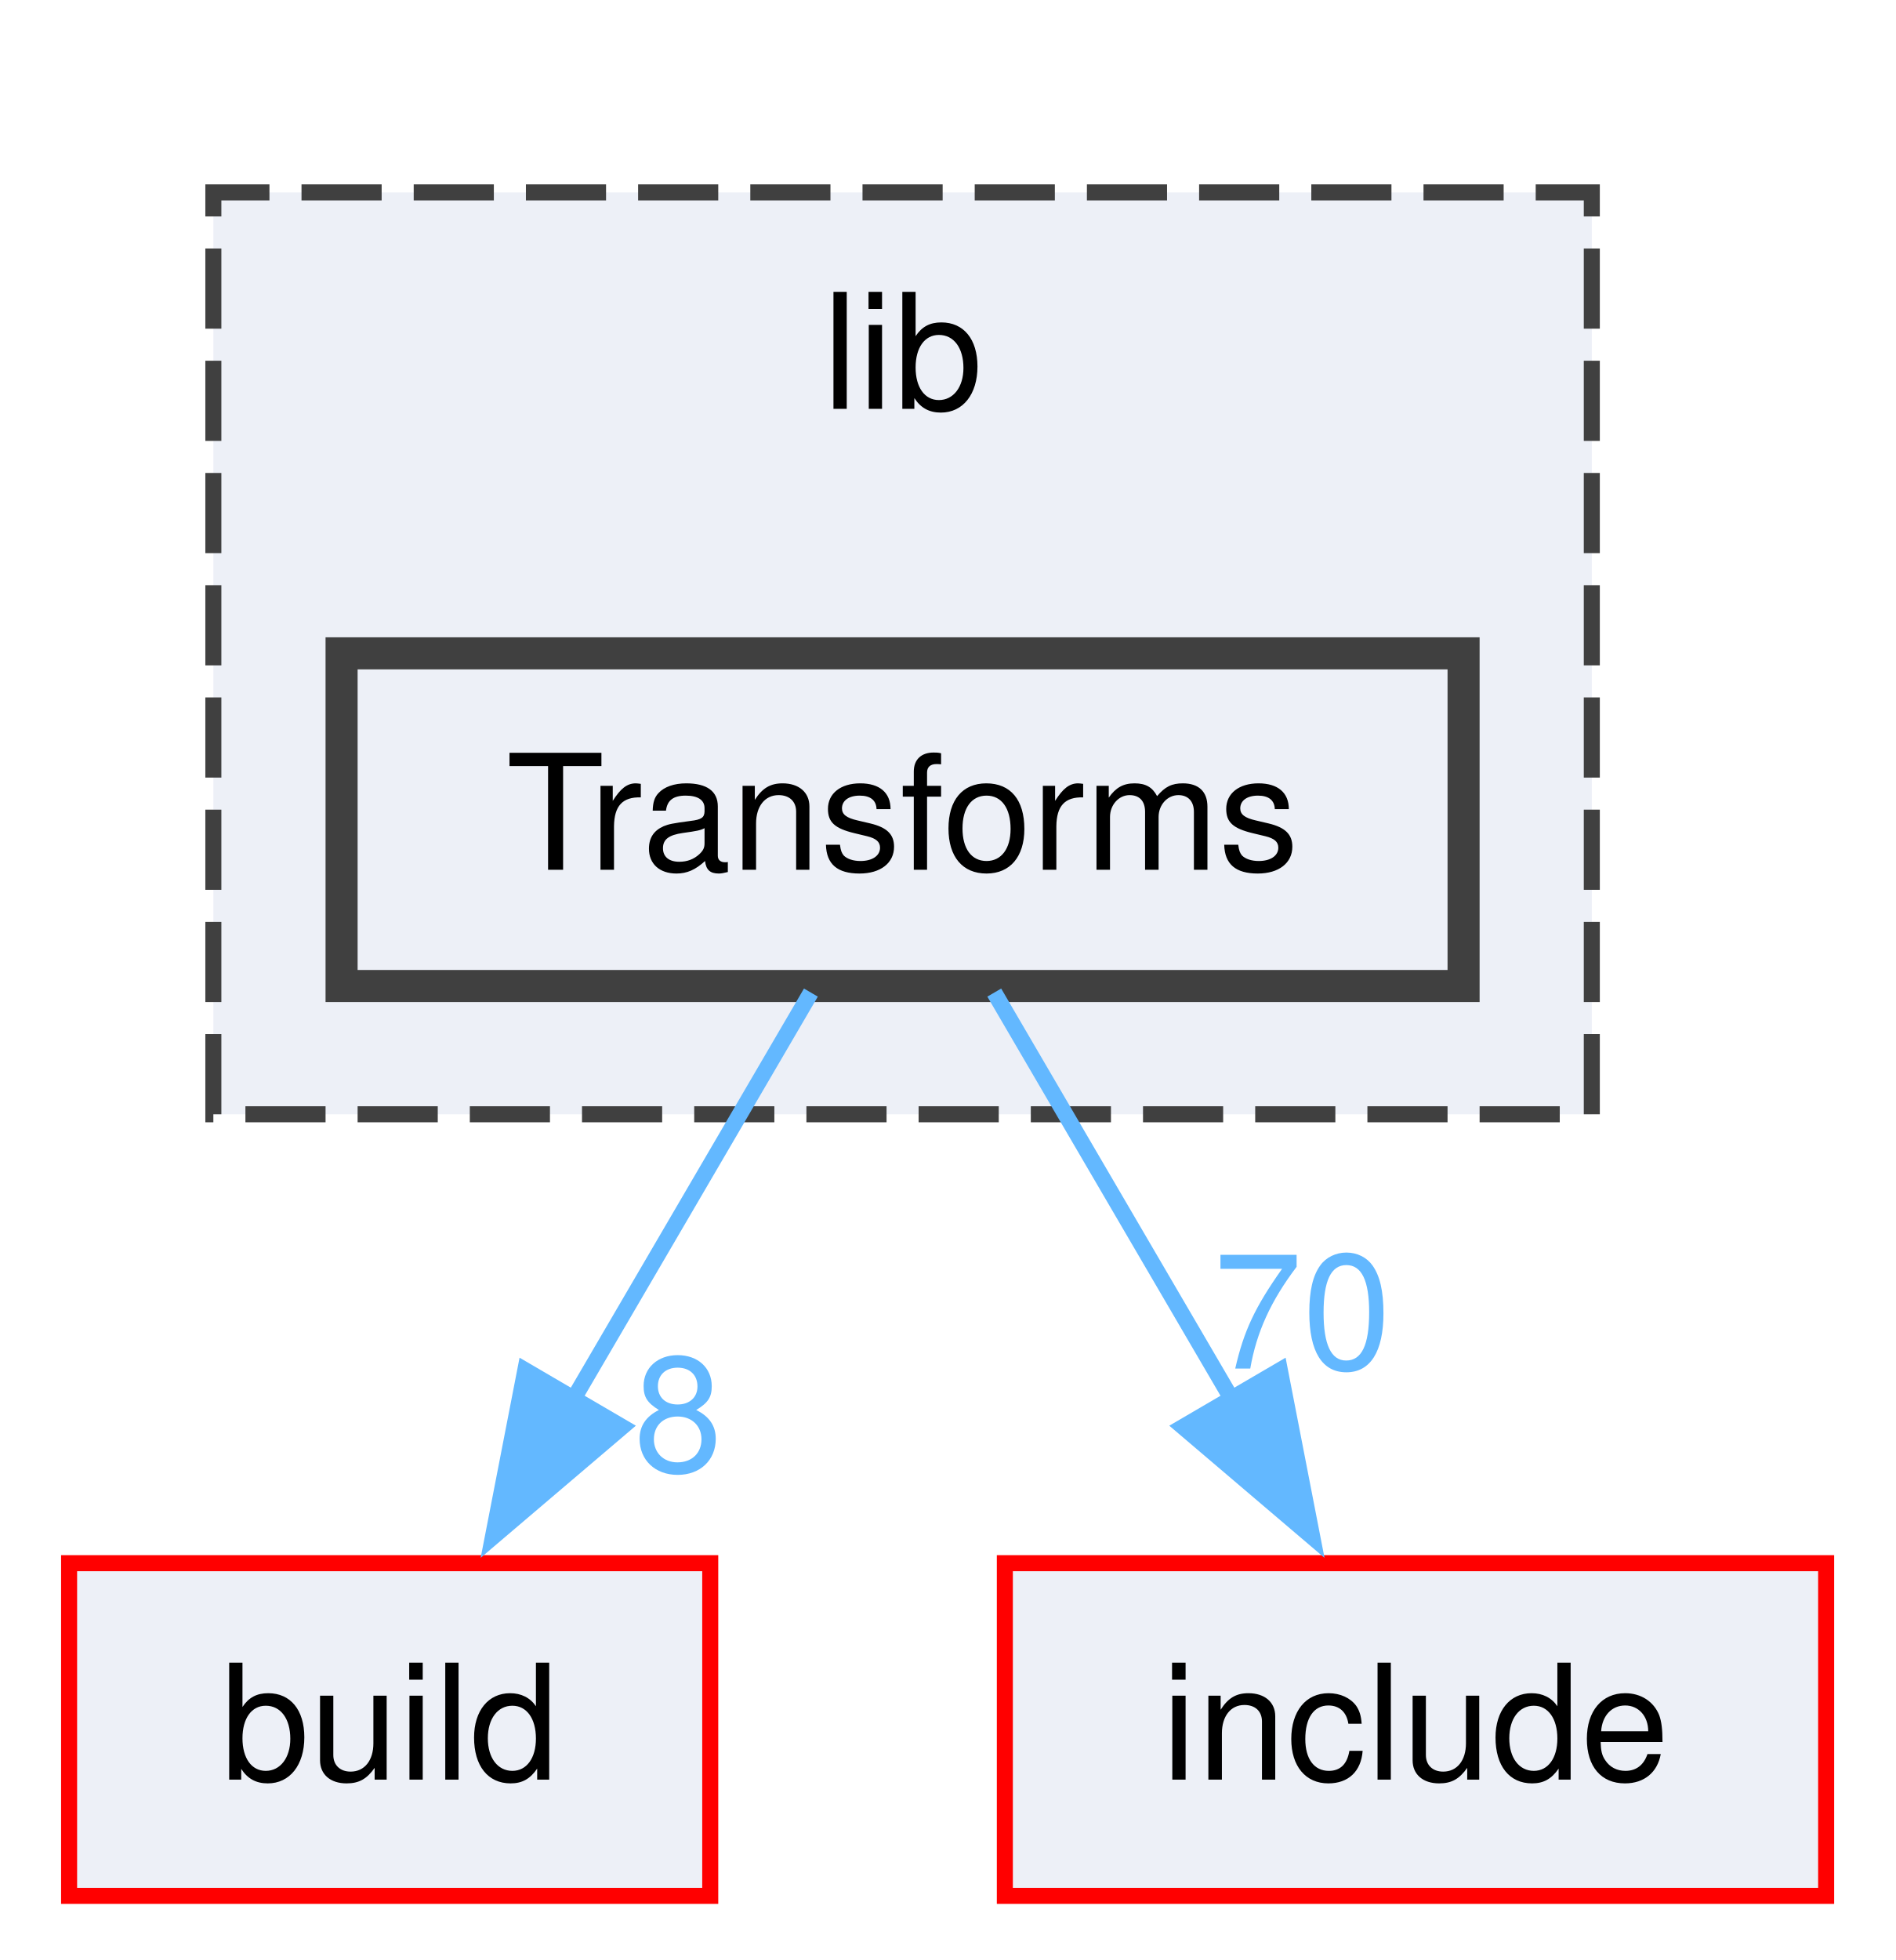
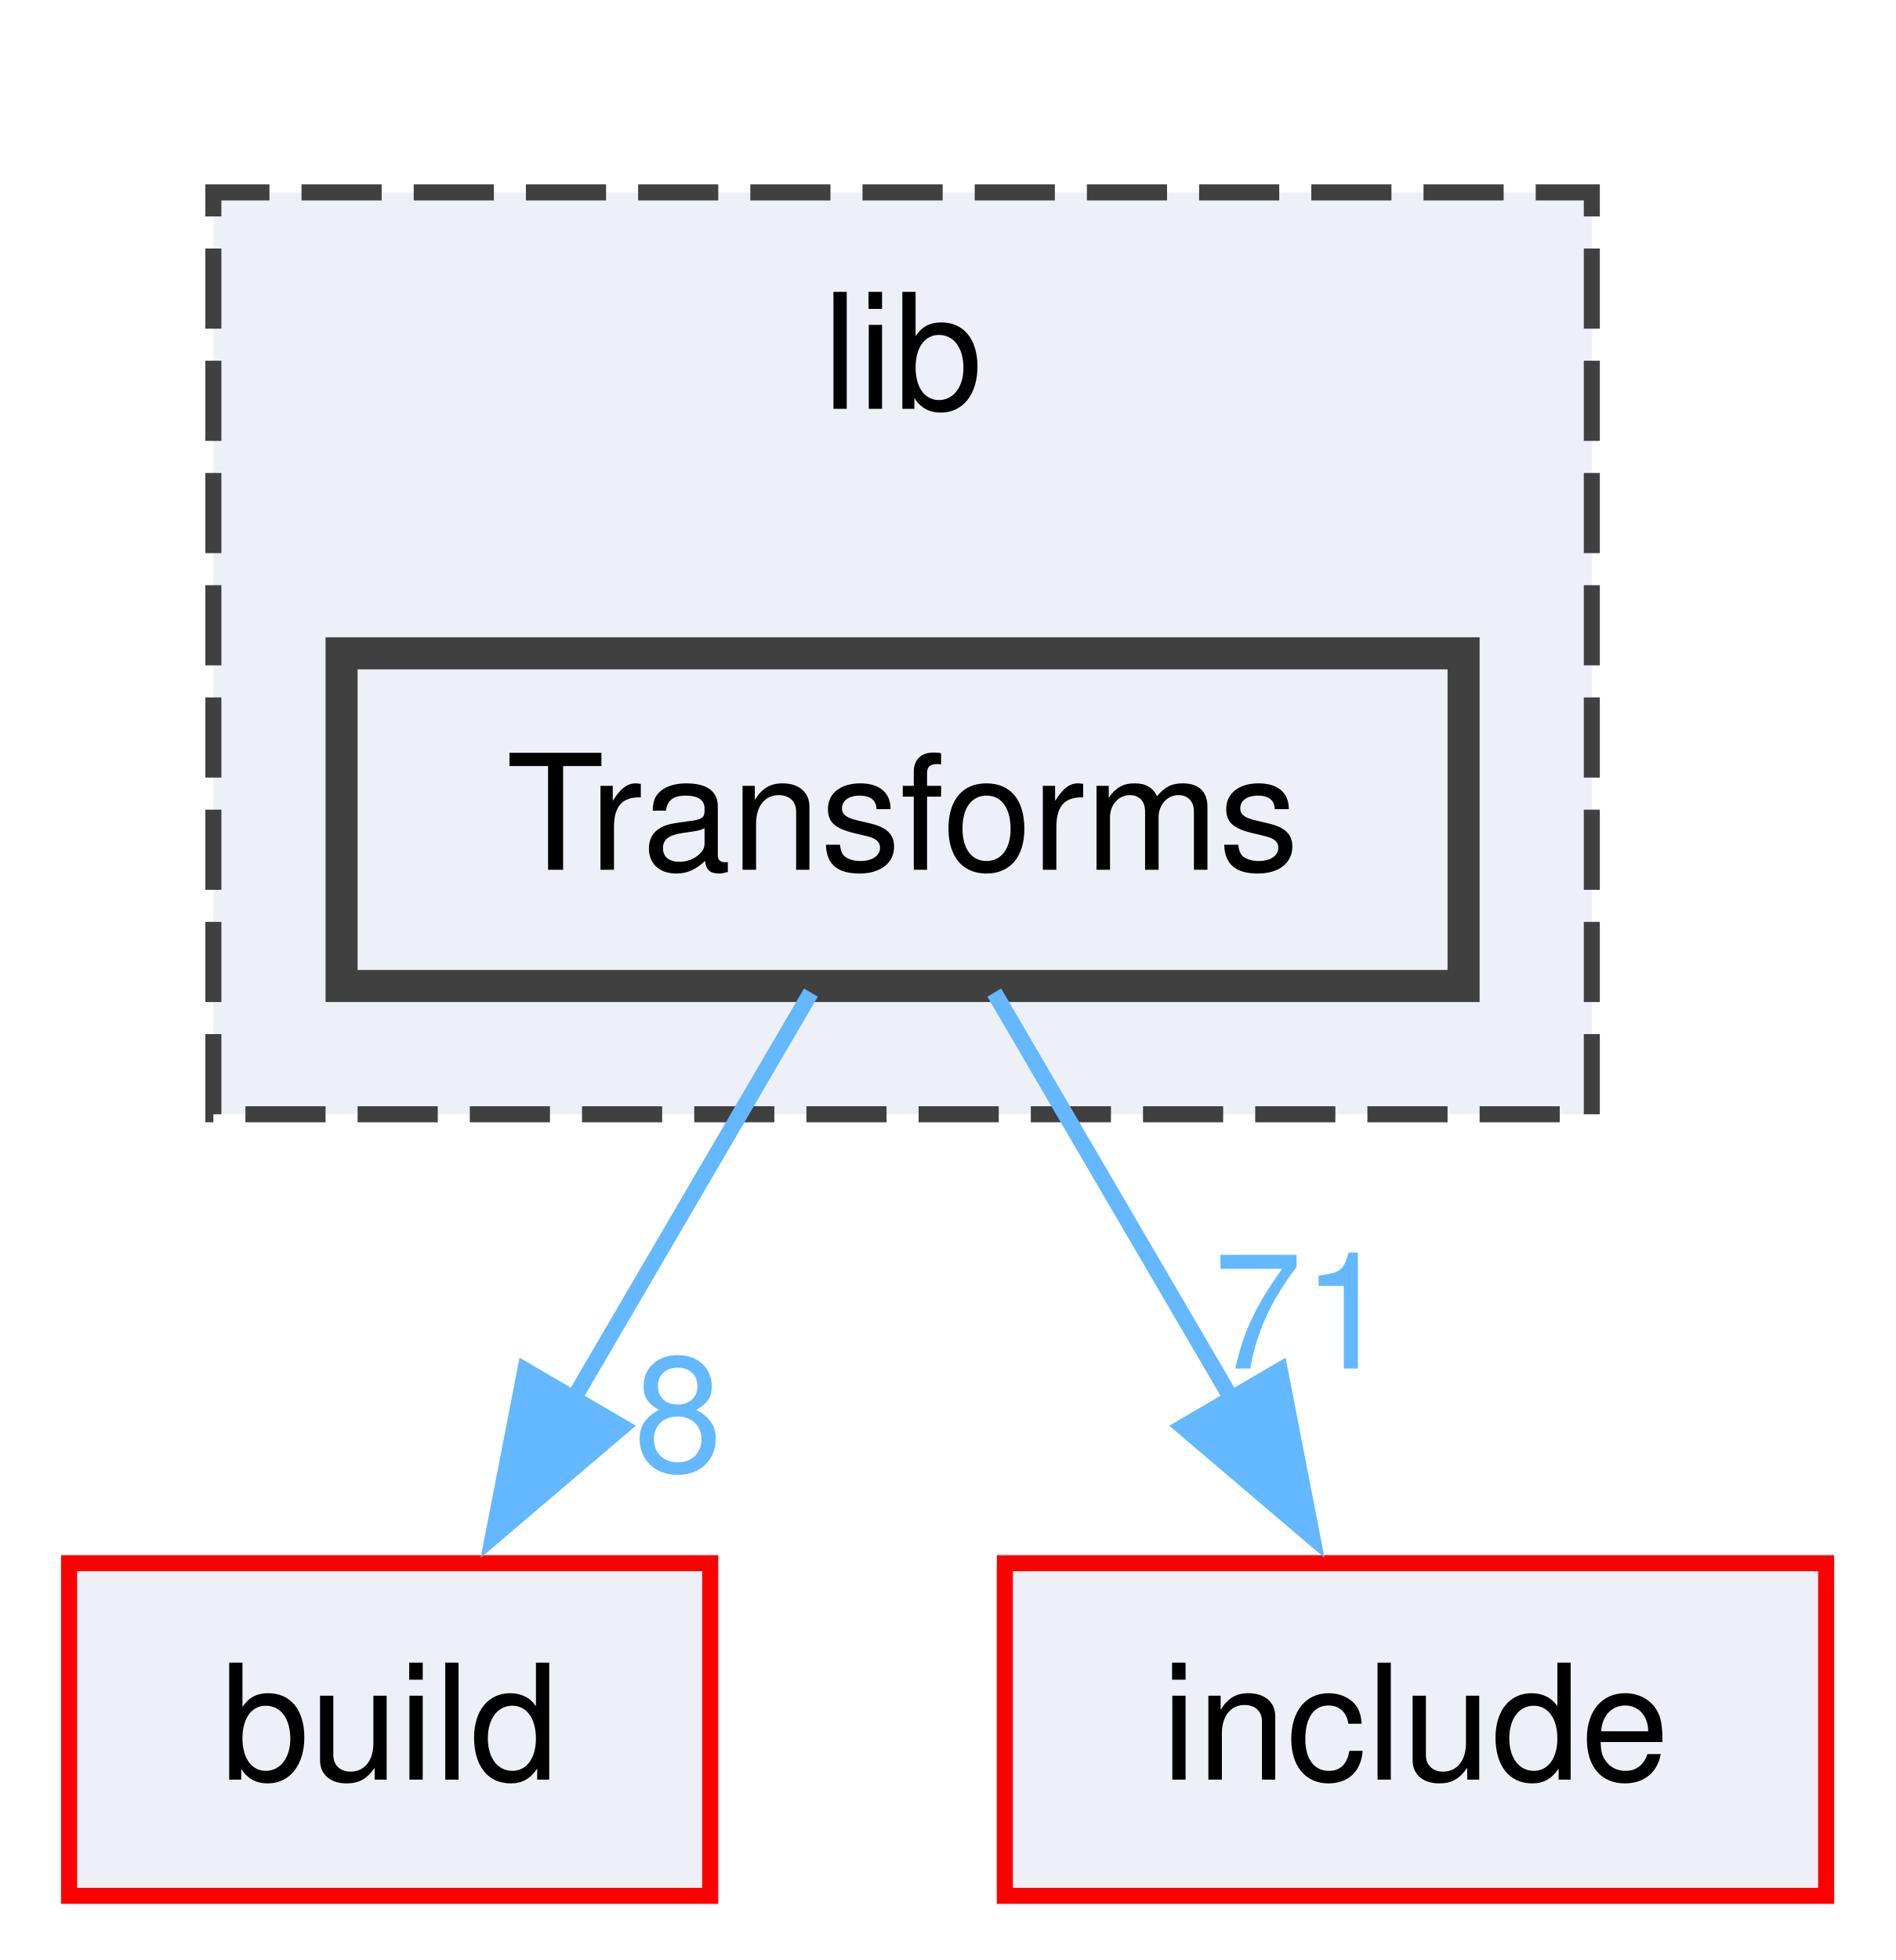
<svg xmlns="http://www.w3.org/2000/svg" xmlns:xlink="http://www.w3.org/1999/xlink" width="118pt" height="122pt" viewBox="0.00 0.00 117.62 122.25">
  <g id="graph0" class="graph" transform="scale(1 1) rotate(0) translate(4 118.25)">
    <g id="clust1" class="cluster">
      <g id="a_clust1">
        <a xlink:href="dir_97aefd0d527b934f1d99a682da8fe6a9.html" target="_top" xlink:title="lib">
          <polygon fill="#edf0f7" stroke="#404040" stroke-dasharray="5,2" points="9,-48.75 9,-106.25 95,-106.25 95,-48.75 9,-48.75" />
          <text text-anchor="middle" x="52" y="-92.75" font-family="Helvetica,sans-Serif" font-size="10.00">lib</text>
        </a>
      </g>
    </g>
    <g id="node1" class="node">
      <g id="a_node1">
        <a xlink:href="dir_a72932e0778af28115095468f6286ff8.html" target="_top" xlink:title="Transforms">
          <polygon fill="#edf0f7" stroke="#404040" stroke-width="2" points="87,-77.5 17,-77.5 17,-56.75 87,-56.75 87,-77.5" />
          <text text-anchor="middle" x="52" y="-64" font-family="Helvetica,sans-Serif" font-size="10.00">Transforms</text>
        </a>
      </g>
    </g>
    <g id="node2" class="node">
      <g id="a_node2">
        <a xlink:href="dir_4fef79e7177ba769987a8da36c892c5f.html" target="_top" xlink:title="build">
          <polygon fill="#edf0f7" stroke="red" points="40,-20.75 0,-20.75 0,0 40,0 40,-20.75" />
          <text text-anchor="middle" x="20" y="-7.25" font-family="Helvetica,sans-Serif" font-size="10.00">build</text>
        </a>
      </g>
    </g>
    <g id="edge1" class="edge">
      <g id="a_edge1">
        <a xlink:href="dir_000122_000010.html" target="_top">
          <path fill="none" stroke="#63b8ff" d="M46.28,-56.34C42.14,-49.25 36.4,-39.44 31.35,-30.79" />
          <polygon fill="#63b8ff" stroke="#63b8ff" points="34.5,-29.25 26.44,-22.39 28.46,-32.78 34.5,-29.25" />
        </a>
      </g>
      <g id="a_edge1-headlabel">
        <a xlink:href="dir_000122_000010.html" target="_top" xlink:title="8">
          <text text-anchor="middle" x="38" y="-26.49" font-family="Helvetica,sans-Serif" font-size="10.00" fill="#63b8ff">8</text>
        </a>
      </g>
    </g>
    <g id="node3" class="node">
      <g id="a_node3">
        <a xlink:href="dir_d44c64559bbebec7f509842c48db8b23.html" target="_top" xlink:title="include">
          <polygon fill="#edf0f7" stroke="red" points="109.62,-20.75 58.38,-20.75 58.38,0 109.62,0 109.62,-20.75" />
          <text text-anchor="middle" x="84" y="-7.25" font-family="Helvetica,sans-Serif" font-size="10.00">include</text>
        </a>
      </g>
    </g>
    <g id="edge2" class="edge">
      <g id="a_edge2">
        <a xlink:href="dir_000122_000040.html" target="_top">
          <path fill="none" stroke="#63b8ff" d="M57.72,-56.34C61.86,-49.25 67.6,-39.44 72.65,-30.79" />
          <polygon fill="#63b8ff" stroke="#63b8ff" points="75.54,-32.78 77.56,-22.39 69.5,-29.25 75.54,-32.78" />
        </a>
      </g>
      <g id="a_edge2-headlabel">
-         <a xlink:href="dir_000122_000040.html" target="_top" xlink:title="70">
-           <text text-anchor="middle" x="76.94" y="-32.89" font-family="Helvetica,sans-Serif" font-size="10.00" fill="#63b8ff">70</text>
+         <a xlink:href="dir_000122_000040.html" target="_top" xlink:title="71">
+           <text text-anchor="middle" x="76.94" y="-32.89" font-family="Helvetica,sans-Serif" font-size="10.00" fill="#63b8ff">71</text>
        </a>
      </g>
    </g>
  </g>
</svg>
